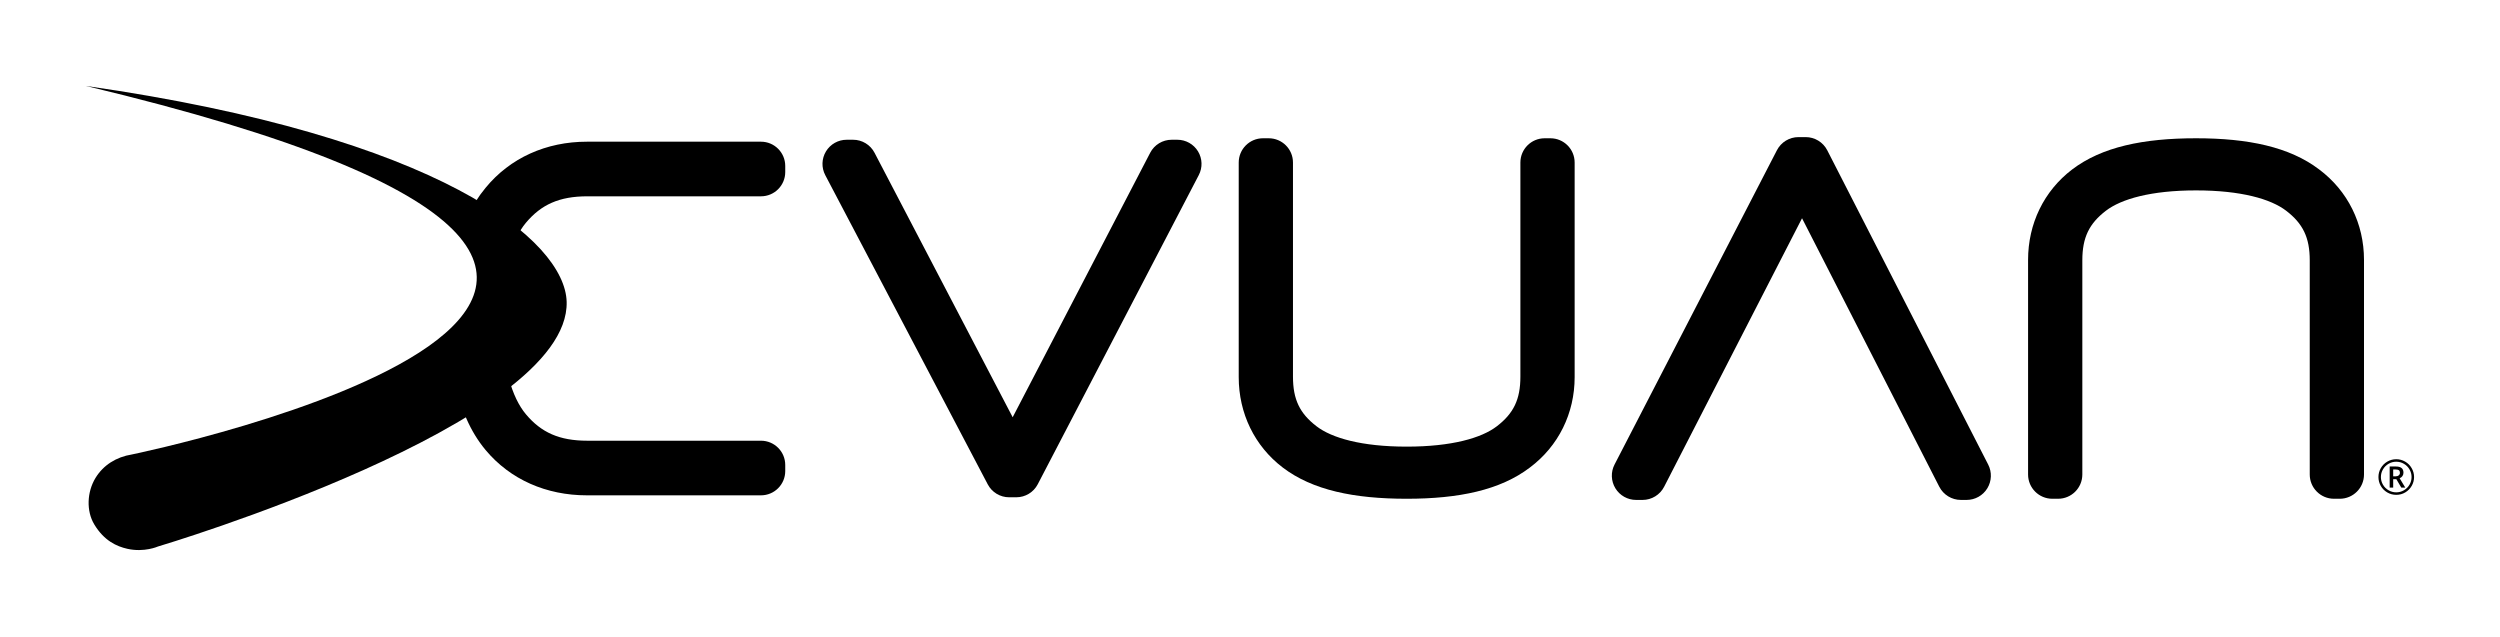
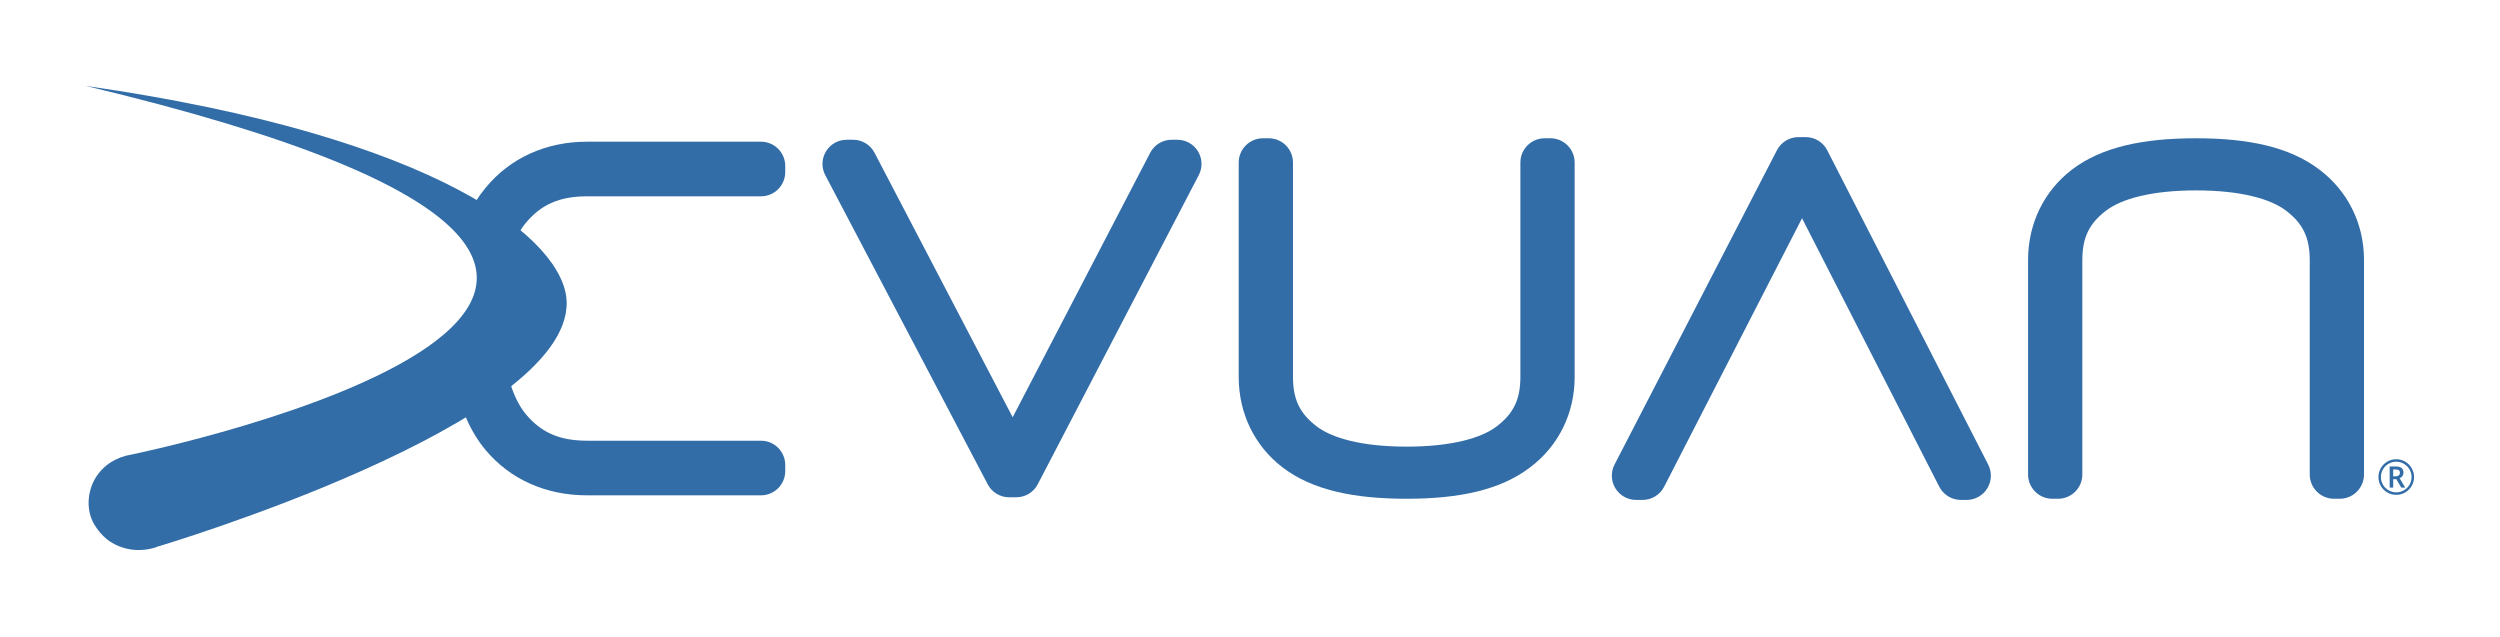
<svg xmlns="http://www.w3.org/2000/svg" width="290.882mm" height="74.001mm" viewBox="0 0 1030.684 262.207" id="svg4491" version="1.1">
  <defs id="defs4493" />
  <g id="layer1" transform="translate(262.5971,-302.1613)">
-     <text xml:space="preserve" style="font-style:normal;font-variant:normal;font-weight:normal;font-stretch:normal;font-size:20px;line-height:150%;font-family:'Open Sans';-inkscape-font-specification:'Open Sans, Normal';text-align:start;letter-spacing:0px;word-spacing:0px;writing-mode:lr-tb;text-anchor:start;fill:#000000;fill-opacity:1;stroke:none;stroke-width:1px;stroke-linecap:butt;stroke-linejoin:miter;stroke-opacity:1" x="716.99" y="505.97" id="text4470">
+     <text xml:space="preserve" style="font-style:normal;font-variant:normal;font-weight:normal;font-stretch:normal;font-size:20px;line-height:150%;font-family:'Open Sans';-inkscape-font-specification:'Open Sans, Normal';text-align:start;letter-spacing:0px;word-spacing:0px;writing-mode:lr-tb;text-anchor:start;fill:#326da8;fill-opacity:1;stroke:none;stroke-width:1px;stroke-linecap:butt;stroke-linejoin:miter;stroke-opacity:1" x="716.99" y="505.97" id="text4470">
      <tspan id="tspan4472" x="716.99" y="505.97">®</tspan>
    </text>
    <g style="display:inline" id="g4427" transform="translate(-283.365,61.42888)">
-       <path style="color:#000000;font-style:normal;font-variant:normal;font-weight:100;font-stretch:normal;font-size:medium;line-height:150%;font-family:'Fira Sans';-inkscape-font-specification:'Fira Sans Thin';text-indent:0;text-align:start;text-decoration:none;text-decoration-line:none;text-decoration-style:solid;text-decoration-color:#000000;letter-spacing:0px;word-spacing:0px;text-transform:none;direction:ltr;block-progression:tb;writing-mode:lr-tb;baseline-shift:baseline;text-anchor:start;white-space:normal;clip-rule:nonzero;display:inline;overflow:visible;visibility:visible;opacity:1;isolation:auto;mix-blend-mode:normal;color-interpolation:sRGB;color-interpolation-filters:linearRGB;solid-color:#000000;solid-opacity:1;fill:#000000;fill-opacity:1;fill-rule:nonzero;stroke:none;stroke-width:19.912;stroke-linecap:round;stroke-linejoin:round;stroke-miterlimit:4;stroke-dasharray:none;stroke-dashoffset:0;stroke-opacity:1;color-rendering:auto;image-rendering:auto;shape-rendering:auto;text-rendering:auto;enable-background:accumulate" d="m 369.812,298.348 a 9.957,9.957 0 0 0 -8.814,14.586 l 66.994,127.49 a 9.957,9.957 0 0 0 8.812,5.324 l 2.965,0 a 9.957,9.957 0 0 0 8.83,-5.357 L 515,312.902 a 9.957,9.957 0 0 0 -8.83,-14.555 l -2.371,0 a 9.957,9.957 0 0 0 -8.834,5.361 L 438.266,412.75 381.305,303.693 a 9.957,9.957 0 0 0 -8.824,-5.346 l -2.668,0 z" id="path4401" />
-       <path style="color:#000000;font-style:normal;font-variant:normal;font-weight:100;font-stretch:normal;font-size:medium;line-height:150%;font-family:'Fira Sans';-inkscape-font-specification:'Fira Sans Thin';text-indent:0;text-align:start;text-decoration:none;text-decoration-line:none;text-decoration-style:solid;text-decoration-color:#000000;letter-spacing:0px;word-spacing:0px;text-transform:none;direction:ltr;block-progression:tb;writing-mode:lr-tb;baseline-shift:baseline;text-anchor:start;white-space:normal;clip-rule:nonzero;display:inline;overflow:visible;visibility:visible;opacity:1;isolation:auto;mix-blend-mode:normal;color-interpolation:sRGB;color-interpolation-filters:linearRGB;solid-color:#000000;solid-opacity:1;fill:#000000;fill-opacity:1;fill-rule:nonzero;stroke:none;stroke-width:20;stroke-linecap:round;stroke-linejoin:round;stroke-miterlimit:4;stroke-dasharray:none;stroke-dashoffset:0;stroke-opacity:1;color-rendering:auto;image-rendering:auto;shape-rendering:auto;text-rendering:auto;enable-background:accumulate" d="m 541.459,297.736 a 10.001,10.001 0 0 0 -10,10 l 0,88.486 c 0,14.885 6.499,28.384 18.16,37.264 12.249,9.327 29.375,12.871 51.086,12.871 21.502,0 38.532,-3.558 50.752,-12.844 11.836,-8.849 18.496,-22.37 18.496,-37.291 l 0,-88.486 a 10.001,10.001 0 0 0 -10,-10 l -2.369,0 a 10.001,10.001 0 0 0 -10,10 l 0,88.299 c 0,9.413 -2.82,15.152 -9.715,20.441 -6.308,4.839 -18.591,8.389 -37.164,8.389 -18.573,0 -30.856,-3.549 -37.164,-8.389 -6.895,-5.29 -9.713,-11.029 -9.713,-20.441 l 0,-88.299 a 10.001,10.001 0 0 0 -10,-10 l -2.369,0 z" id="path4403" />
-       <path style="color:#000000;font-style:normal;font-variant:normal;font-weight:100;font-stretch:normal;font-size:medium;line-height:150%;font-family:'Fira Sans';-inkscape-font-specification:'Fira Sans Thin';text-indent:0;text-align:start;text-decoration:none;text-decoration-line:none;text-decoration-style:solid;text-decoration-color:#000000;letter-spacing:0px;word-spacing:0px;text-transform:none;direction:ltr;block-progression:tb;writing-mode:lr-tb;baseline-shift:baseline;text-anchor:start;white-space:normal;clip-rule:nonzero;display:inline;overflow:visible;visibility:visible;opacity:1;isolation:auto;mix-blend-mode:normal;color-interpolation:sRGB;color-interpolation-filters:linearRGB;solid-color:#000000;solid-opacity:1;fill:#000000;fill-opacity:1;fill-rule:nonzero;stroke:none;stroke-width:20;stroke-linecap:round;stroke-linejoin:round;stroke-miterlimit:4;stroke-dasharray:none;stroke-dashoffset:0;stroke-opacity:1;color-rendering:auto;image-rendering:auto;shape-rendering:auto;text-rendering:auto;enable-background:accumulate" d="m 762.236,297.256 a 10.001,10.001 0 0 0 -8.885,5.41 L 686.402,432.25 a 10.001,10.001 0 0 0 8.883,14.59 l 2.666,0 a 10.001,10.001 0 0 0 8.896,-5.432 l 56.85,-110.699 56.584,110.682 a 10.001,10.001 0 0 0 8.904,5.449 l 2.369,0 a 10.001,10.001 0 0 0 8.9,-14.559 L 774.1,302.697 a 10.001,10.001 0 0 0 -8.902,-5.441 l -2.961,0 z" id="path4405" />
-       <path style="color:#000000;font-style:normal;font-variant:normal;font-weight:100;font-stretch:normal;font-size:medium;line-height:150%;font-family:'Fira Sans';-inkscape-font-specification:'Fira Sans Thin';text-indent:0;text-align:start;text-decoration:none;text-decoration-line:none;text-decoration-style:solid;text-decoration-color:#000000;letter-spacing:0px;word-spacing:0px;text-transform:none;direction:ltr;block-progression:tb;writing-mode:lr-tb;baseline-shift:baseline;text-anchor:start;white-space:normal;clip-rule:nonzero;display:inline;overflow:visible;visibility:visible;opacity:1;isolation:auto;mix-blend-mode:normal;color-interpolation:sRGB;color-interpolation-filters:linearRGB;solid-color:#000000;solid-opacity:1;fill:#000000;fill-opacity:1;fill-rule:nonzero;stroke:none;stroke-width:20;stroke-linecap:round;stroke-linejoin:round;stroke-miterlimit:4;stroke-dasharray:none;stroke-dashoffset:0;stroke-opacity:1;color-rendering:auto;image-rendering:auto;shape-rendering:auto;text-rendering:auto;enable-background:accumulate" d="m 926.135,297.736 c -21.711,0 -38.837,3.544 -51.086,12.871 -11.661,8.88 -18.16,22.38 -18.16,37.266 l 0,88.484 a 10.001,10.001 0 0 0 10,10 l 2.369,0 a 10.001,10.001 0 0 0 10,-10 l 0,-88.297 c 0,-9.413 2.818,-15.152 9.713,-20.441 6.308,-4.839 18.591,-8.389 37.164,-8.389 18.573,0 30.856,3.549 37.164,8.389 6.895,5.29 9.715,11.029 9.715,20.441 l 0,88.297 a 10.001,10.001 0 0 0 10,10 l 2.369,0 a 10.001,10.001 0 0 0 10,-10 l 0,-88.484 c 0,-14.926 -6.664,-28.452 -18.508,-37.301 -12.219,-9.279 -29.244,-12.836 -50.74,-12.836 z" id="path4407" />
-       <path style="color:#000000;font-style:normal;font-variant:normal;font-weight:100;font-stretch:normal;font-size:medium;line-height:150%;font-family:'Fira Sans';-inkscape-font-specification:'Fira Sans Thin';text-indent:0;text-align:start;text-decoration:none;text-decoration-line:none;text-decoration-style:solid;text-decoration-color:#000000;letter-spacing:0px;word-spacing:0px;text-transform:none;direction:ltr;block-progression:tb;writing-mode:lr-tb;baseline-shift:baseline;text-anchor:start;white-space:normal;clip-rule:nonzero;display:inline;overflow:visible;visibility:visible;opacity:1;isolation:auto;mix-blend-mode:normal;color-interpolation:sRGB;color-interpolation-filters:linearRGB;solid-color:#000000;solid-opacity:1;fill:#000000;fill-opacity:1;fill-rule:nonzero;stroke:none;stroke-width:9.991;stroke-linecap:round;stroke-linejoin:round;stroke-miterlimit:4;stroke-dasharray:none;stroke-dashoffset:0;stroke-opacity:1;color-rendering:auto;image-rendering:auto;shape-rendering:auto;text-rendering:auto;enable-background:accumulate" d="m 262.704,299.15 c -16.69,0 -31.618,6.642 -41.77,19.044 -2.947,3.542 -5.405,7.503 -7.417,11.868 -5.24,11.365 12.5,3.048 12.5,19.572 0,9.335 -19.27,40.306 -17.739,48.033 2.255,11.383 6.327,20.965 12.68,28.584 10.182,12.213 25.084,18.692 41.747,18.692 l 71.796,0 c 5.522,-2e-4 9.998,-4.475 10.001,-9.997 l 0,-2.518 c -1e-4,-5.523 -4.478,-10.001 -10.001,-10.001 l -71.581,0 c -11.572,0 -19.032,-3.407 -25.323,-10.896 -5.805,-6.912 -9.809,-19.805 -9.809,-39.483 -2e-5,-19.678 4.004,-32.572 9.809,-39.483 6.29,-7.489 13.751,-10.9 25.323,-10.9 l 71.581,0 c 5.523,-2e-4 10.001,-4.478 10.001,-10.001 l 0,-2.514 c -2.2e-4,-5.523 -4.478,-10 -10.001,-10.001 z" clip-path="none" id="path4409" />
-       <path style="fill:#000000;fill-opacity:1;stroke:none;stroke-width:0.571;stroke-linecap:butt;stroke-linejoin:round;stroke-miterlimit:4;stroke-dasharray:none;stroke-opacity:1" d="m 56.201,276.166 c 351.112,83.79 18.968,151.923 18.968,151.923 -6.544,1.046 -11.822,4.454 -14.999,9.634 -3.57,5.819 -3.872,13.681 -0.539,19.208 4.056,6.726 9.196,9.053 13.628,10.055 6.974,1.577 12.603,-0.936 12.603,-0.936 0,0 169.799,-50.46 168.523,-100.863 -0.641,-25.303 -52.066,-68.102 -198.184,-89.022 z" id="path4411" />
+       <path style="color:#000000;font-style:normal;font-variant:normal;font-weight:100;font-stretch:normal;font-size:medium;line-height:150%;font-family:'Fira Sans';-inkscape-font-specification:'Fira Sans Thin';text-indent:0;text-align:start;text-decoration:none;text-decoration-line:none;text-decoration-style:solid;text-decoration-color:#000000;letter-spacing:0px;word-spacing:0px;text-transform:none;direction:ltr;block-progression:tb;writing-mode:lr-tb;baseline-shift:baseline;text-anchor:start;white-space:normal;clip-rule:nonzero;display:inline;overflow:visible;visibility:visible;opacity:1;isolation:auto;mix-blend-mode:normal;color-interpolation:sRGB;color-interpolation-filters:linearRGB;solid-color:#000000;solid-opacity:1;fill:#326da8;fill-opacity:1;fill-rule:nonzero;stroke:none;stroke-width:19.912;stroke-linecap:round;stroke-linejoin:round;stroke-miterlimit:4;stroke-dasharray:none;stroke-dashoffset:0;stroke-opacity:1;color-rendering:auto;image-rendering:auto;shape-rendering:auto;text-rendering:auto;enable-background:accumulate" d="m 369.812,298.348 a 9.957,9.957 0 0 0 -8.814,14.586 l 66.994,127.49 a 9.957,9.957 0 0 0 8.812,5.324 l 2.965,0 a 9.957,9.957 0 0 0 8.83,-5.357 L 515,312.902 a 9.957,9.957 0 0 0 -8.83,-14.555 l -2.371,0 a 9.957,9.957 0 0 0 -8.834,5.361 L 438.266,412.75 381.305,303.693 a 9.957,9.957 0 0 0 -8.824,-5.346 l -2.668,0 z" id="path4401" />
+       <path style="color:#000000;font-style:normal;font-variant:normal;font-weight:100;font-stretch:normal;font-size:medium;line-height:150%;font-family:'Fira Sans';-inkscape-font-specification:'Fira Sans Thin';text-indent:0;text-align:start;text-decoration:none;text-decoration-line:none;text-decoration-style:solid;text-decoration-color:#000000;letter-spacing:0px;word-spacing:0px;text-transform:none;direction:ltr;block-progression:tb;writing-mode:lr-tb;baseline-shift:baseline;text-anchor:start;white-space:normal;clip-rule:nonzero;display:inline;overflow:visible;visibility:visible;opacity:1;isolation:auto;mix-blend-mode:normal;color-interpolation:sRGB;color-interpolation-filters:linearRGB;solid-color:#000000;solid-opacity:1;fill:#326da8;fill-opacity:1;fill-rule:nonzero;stroke:none;stroke-width:20;stroke-linecap:round;stroke-linejoin:round;stroke-miterlimit:4;stroke-dasharray:none;stroke-dashoffset:0;stroke-opacity:1;color-rendering:auto;image-rendering:auto;shape-rendering:auto;text-rendering:auto;enable-background:accumulate" d="m 541.459,297.736 a 10.001,10.001 0 0 0 -10,10 l 0,88.486 c 0,14.885 6.499,28.384 18.16,37.264 12.249,9.327 29.375,12.871 51.086,12.871 21.502,0 38.532,-3.558 50.752,-12.844 11.836,-8.849 18.496,-22.37 18.496,-37.291 l 0,-88.486 a 10.001,10.001 0 0 0 -10,-10 l -2.369,0 a 10.001,10.001 0 0 0 -10,10 l 0,88.299 c 0,9.413 -2.82,15.152 -9.715,20.441 -6.308,4.839 -18.591,8.389 -37.164,8.389 -18.573,0 -30.856,-3.549 -37.164,-8.389 -6.895,-5.29 -9.713,-11.029 -9.713,-20.441 l 0,-88.299 a 10.001,10.001 0 0 0 -10,-10 l -2.369,0 z" id="path4403" />
+       <path style="color:#000000;font-style:normal;font-variant:normal;font-weight:100;font-stretch:normal;font-size:medium;line-height:150%;font-family:'Fira Sans';-inkscape-font-specification:'Fira Sans Thin';text-indent:0;text-align:start;text-decoration:none;text-decoration-line:none;text-decoration-style:solid;text-decoration-color:#000000;letter-spacing:0px;word-spacing:0px;text-transform:none;direction:ltr;block-progression:tb;writing-mode:lr-tb;baseline-shift:baseline;text-anchor:start;white-space:normal;clip-rule:nonzero;display:inline;overflow:visible;visibility:visible;opacity:1;isolation:auto;mix-blend-mode:normal;color-interpolation:sRGB;color-interpolation-filters:linearRGB;solid-color:#000000;solid-opacity:1;fill:#326da8;fill-opacity:1;fill-rule:nonzero;stroke:none;stroke-width:20;stroke-linecap:round;stroke-linejoin:round;stroke-miterlimit:4;stroke-dasharray:none;stroke-dashoffset:0;stroke-opacity:1;color-rendering:auto;image-rendering:auto;shape-rendering:auto;text-rendering:auto;enable-background:accumulate" d="m 762.236,297.256 a 10.001,10.001 0 0 0 -8.885,5.41 L 686.402,432.25 a 10.001,10.001 0 0 0 8.883,14.59 l 2.666,0 a 10.001,10.001 0 0 0 8.896,-5.432 l 56.85,-110.699 56.584,110.682 a 10.001,10.001 0 0 0 8.904,5.449 l 2.369,0 a 10.001,10.001 0 0 0 8.9,-14.559 L 774.1,302.697 a 10.001,10.001 0 0 0 -8.902,-5.441 l -2.961,0 z" id="path4405" />
+       <path style="color:#000000;font-style:normal;font-variant:normal;font-weight:100;font-stretch:normal;font-size:medium;line-height:150%;font-family:'Fira Sans';-inkscape-font-specification:'Fira Sans Thin';text-indent:0;text-align:start;text-decoration:none;text-decoration-line:none;text-decoration-style:solid;text-decoration-color:#000000;letter-spacing:0px;word-spacing:0px;text-transform:none;direction:ltr;block-progression:tb;writing-mode:lr-tb;baseline-shift:baseline;text-anchor:start;white-space:normal;clip-rule:nonzero;display:inline;overflow:visible;visibility:visible;opacity:1;isolation:auto;mix-blend-mode:normal;color-interpolation:sRGB;color-interpolation-filters:linearRGB;solid-color:#000000;solid-opacity:1;fill:#326da8;fill-opacity:1;fill-rule:nonzero;stroke:none;stroke-width:20;stroke-linecap:round;stroke-linejoin:round;stroke-miterlimit:4;stroke-dasharray:none;stroke-dashoffset:0;stroke-opacity:1;color-rendering:auto;image-rendering:auto;shape-rendering:auto;text-rendering:auto;enable-background:accumulate" d="m 926.135,297.736 c -21.711,0 -38.837,3.544 -51.086,12.871 -11.661,8.88 -18.16,22.38 -18.16,37.266 l 0,88.484 a 10.001,10.001 0 0 0 10,10 l 2.369,0 a 10.001,10.001 0 0 0 10,-10 l 0,-88.297 c 0,-9.413 2.818,-15.152 9.713,-20.441 6.308,-4.839 18.591,-8.389 37.164,-8.389 18.573,0 30.856,3.549 37.164,8.389 6.895,5.29 9.715,11.029 9.715,20.441 l 0,88.297 a 10.001,10.001 0 0 0 10,10 l 2.369,0 a 10.001,10.001 0 0 0 10,-10 l 0,-88.484 c 0,-14.926 -6.664,-28.452 -18.508,-37.301 -12.219,-9.279 -29.244,-12.836 -50.74,-12.836 z" id="path4407" />
+       <path style="color:#000000;font-style:normal;font-variant:normal;font-weight:100;font-stretch:normal;font-size:medium;line-height:150%;font-family:'Fira Sans';-inkscape-font-specification:'Fira Sans Thin';text-indent:0;text-align:start;text-decoration:none;text-decoration-line:none;text-decoration-style:solid;text-decoration-color:#000000;letter-spacing:0px;word-spacing:0px;text-transform:none;direction:ltr;block-progression:tb;writing-mode:lr-tb;baseline-shift:baseline;text-anchor:start;white-space:normal;clip-rule:nonzero;display:inline;overflow:visible;visibility:visible;opacity:1;isolation:auto;mix-blend-mode:normal;color-interpolation:sRGB;color-interpolation-filters:linearRGB;solid-color:#000000;solid-opacity:1;fill:#326da8;fill-opacity:1;fill-rule:nonzero;stroke:none;stroke-width:9.991;stroke-linecap:round;stroke-linejoin:round;stroke-miterlimit:4;stroke-dasharray:none;stroke-dashoffset:0;stroke-opacity:1;color-rendering:auto;image-rendering:auto;shape-rendering:auto;text-rendering:auto;enable-background:accumulate" d="m 262.704,299.15 c -16.69,0 -31.618,6.642 -41.77,19.044 -2.947,3.542 -5.405,7.503 -7.417,11.868 -5.24,11.365 12.5,3.048 12.5,19.572 0,9.335 -19.27,40.306 -17.739,48.033 2.255,11.383 6.327,20.965 12.68,28.584 10.182,12.213 25.084,18.692 41.747,18.692 l 71.796,0 c 5.522,-2e-4 9.998,-4.475 10.001,-9.997 l 0,-2.518 c -1e-4,-5.523 -4.478,-10.001 -10.001,-10.001 l -71.581,0 c -11.572,0 -19.032,-3.407 -25.323,-10.896 -5.805,-6.912 -9.809,-19.805 -9.809,-39.483 -2e-5,-19.678 4.004,-32.572 9.809,-39.483 6.29,-7.489 13.751,-10.9 25.323,-10.9 l 71.581,0 c 5.523,-2e-4 10.001,-4.478 10.001,-10.001 l 0,-2.514 c -2.2e-4,-5.523 -4.478,-10 -10.001,-10.001 z" clip-path="none" id="path4409" />
+       <path style="fill:#326da8;fill-opacity:1;stroke:none;stroke-width:0.571;stroke-linecap:butt;stroke-linejoin:round;stroke-miterlimit:4;stroke-dasharray:none;stroke-opacity:1" d="m 56.201,276.166 c 351.112,83.79 18.968,151.923 18.968,151.923 -6.544,1.046 -11.822,4.454 -14.999,9.634 -3.57,5.819 -3.872,13.681 -0.539,19.208 4.056,6.726 9.196,9.053 13.628,10.055 6.974,1.577 12.603,-0.936 12.603,-0.936 0,0 169.799,-50.46 168.523,-100.863 -0.641,-25.303 -52.066,-68.102 -198.184,-89.022 z" id="path4411" />
    </g>
  </g>
</svg>
